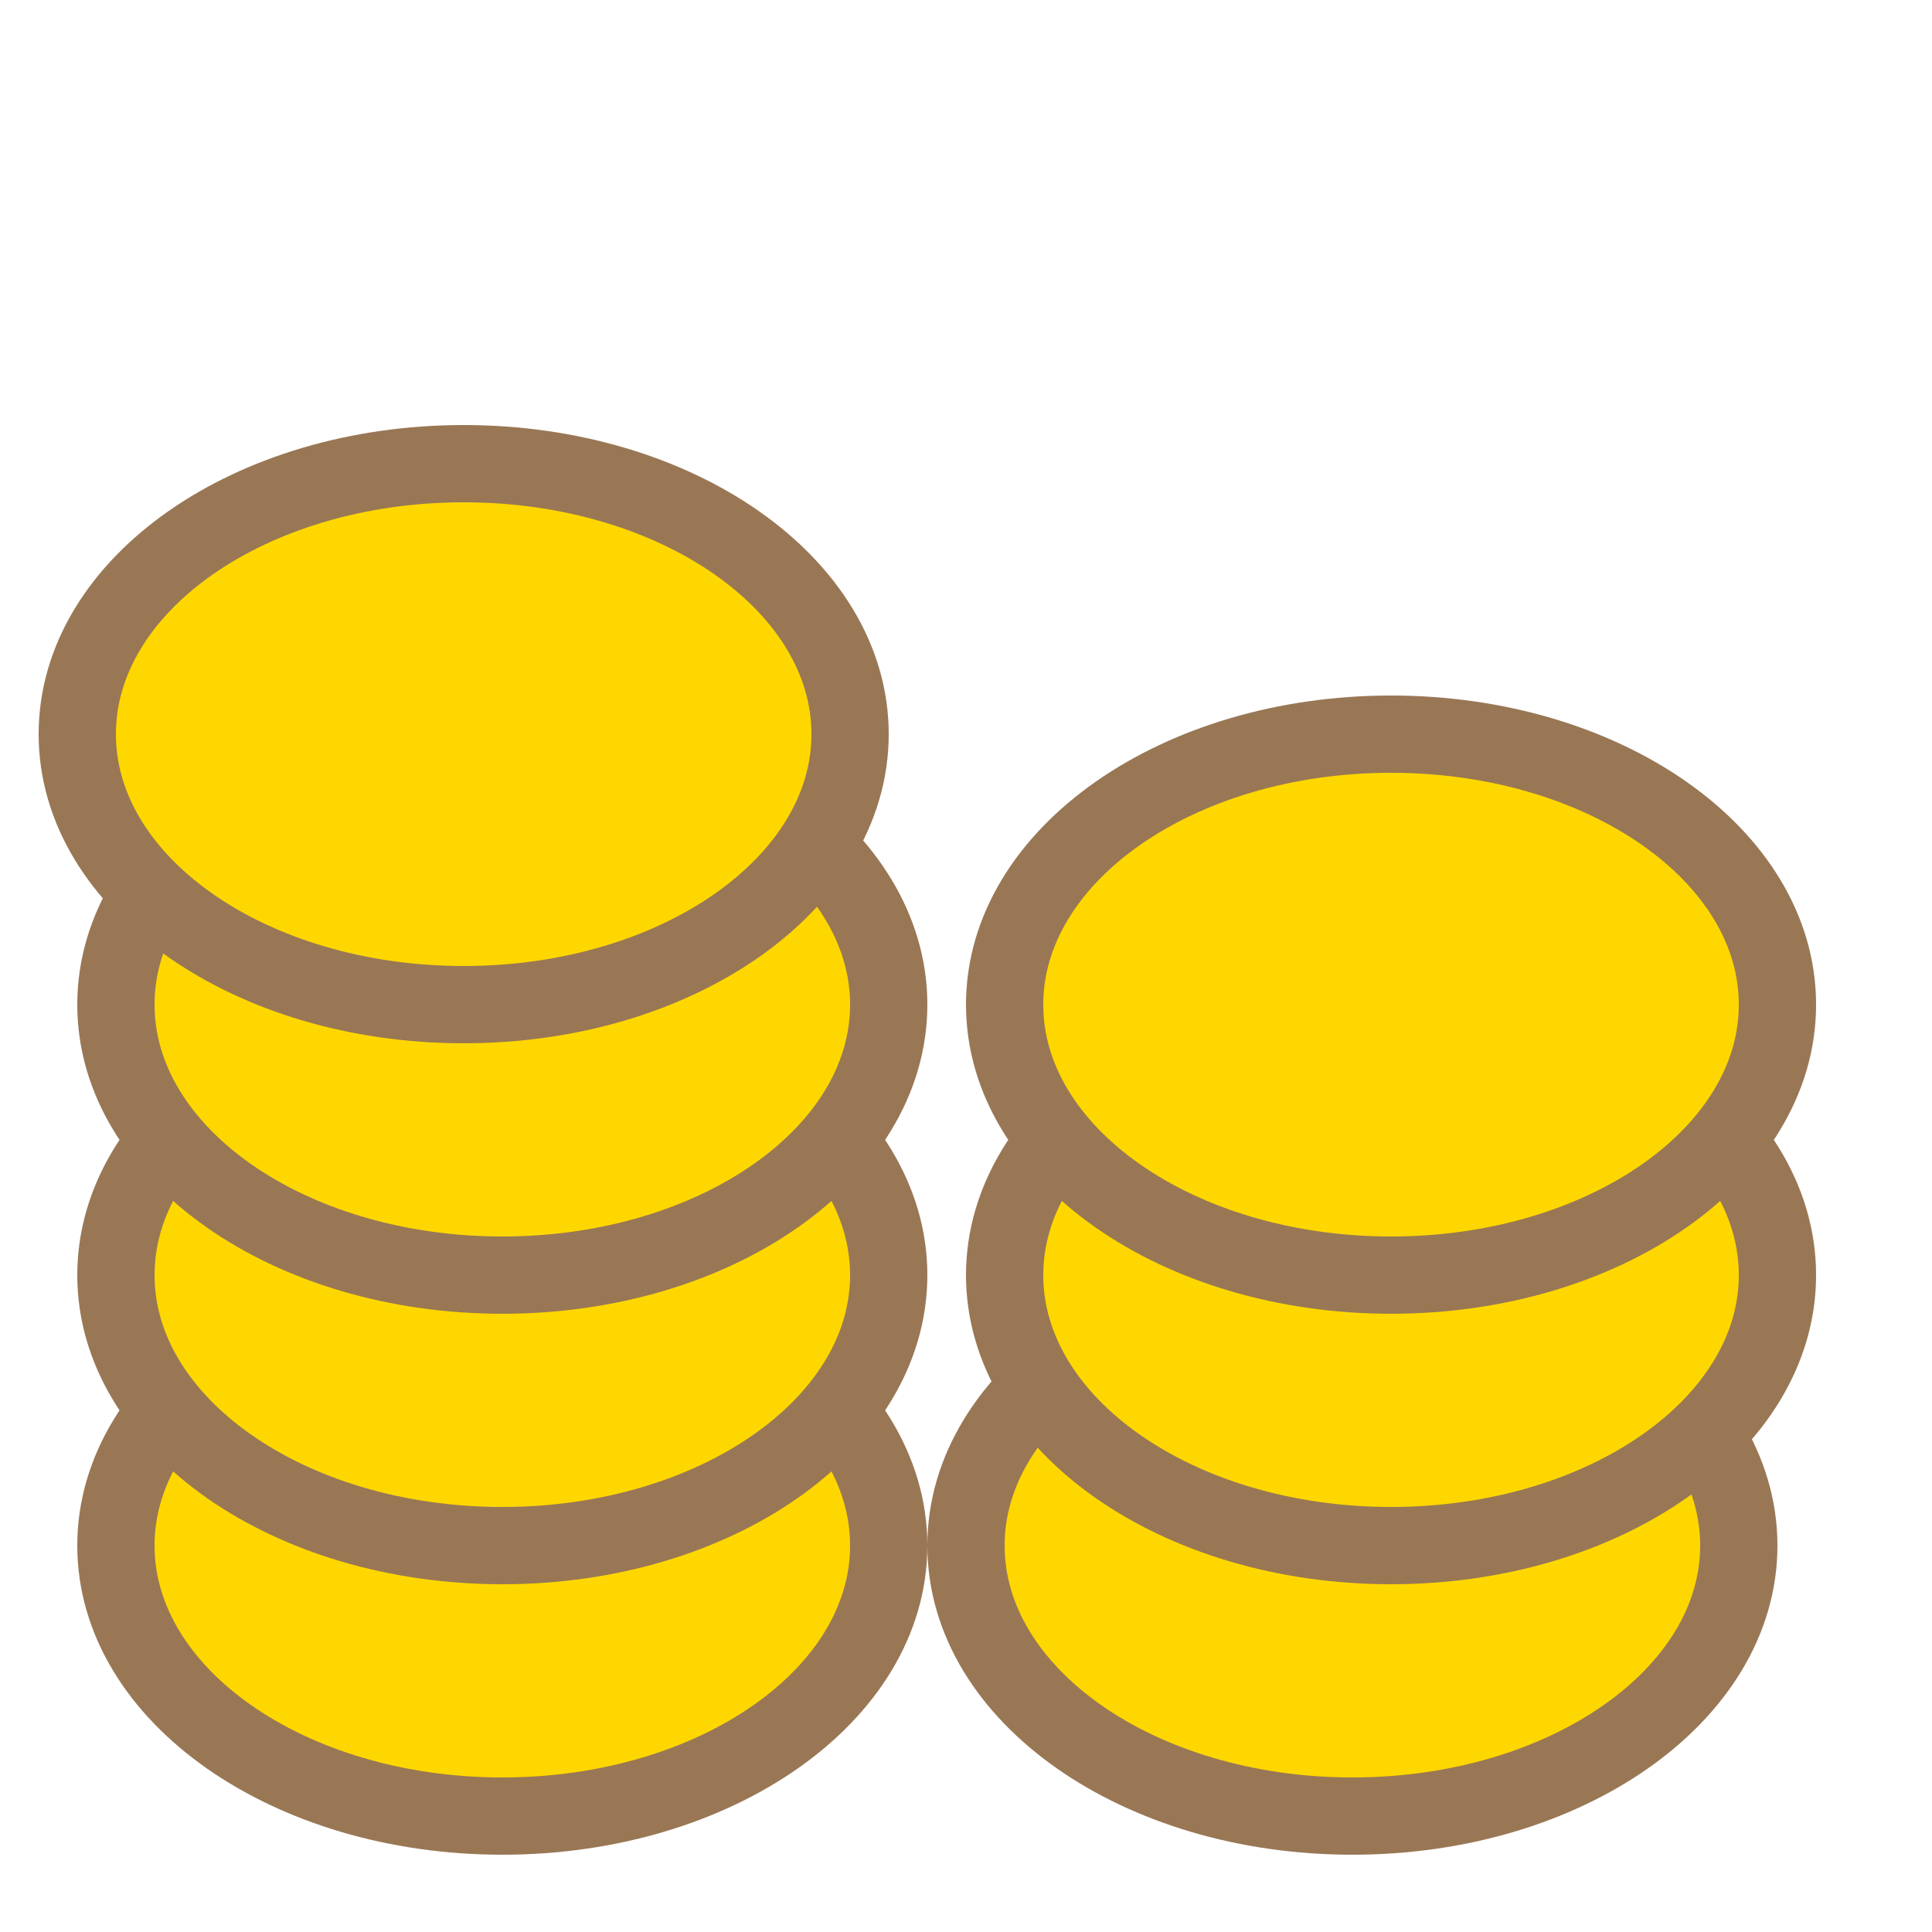
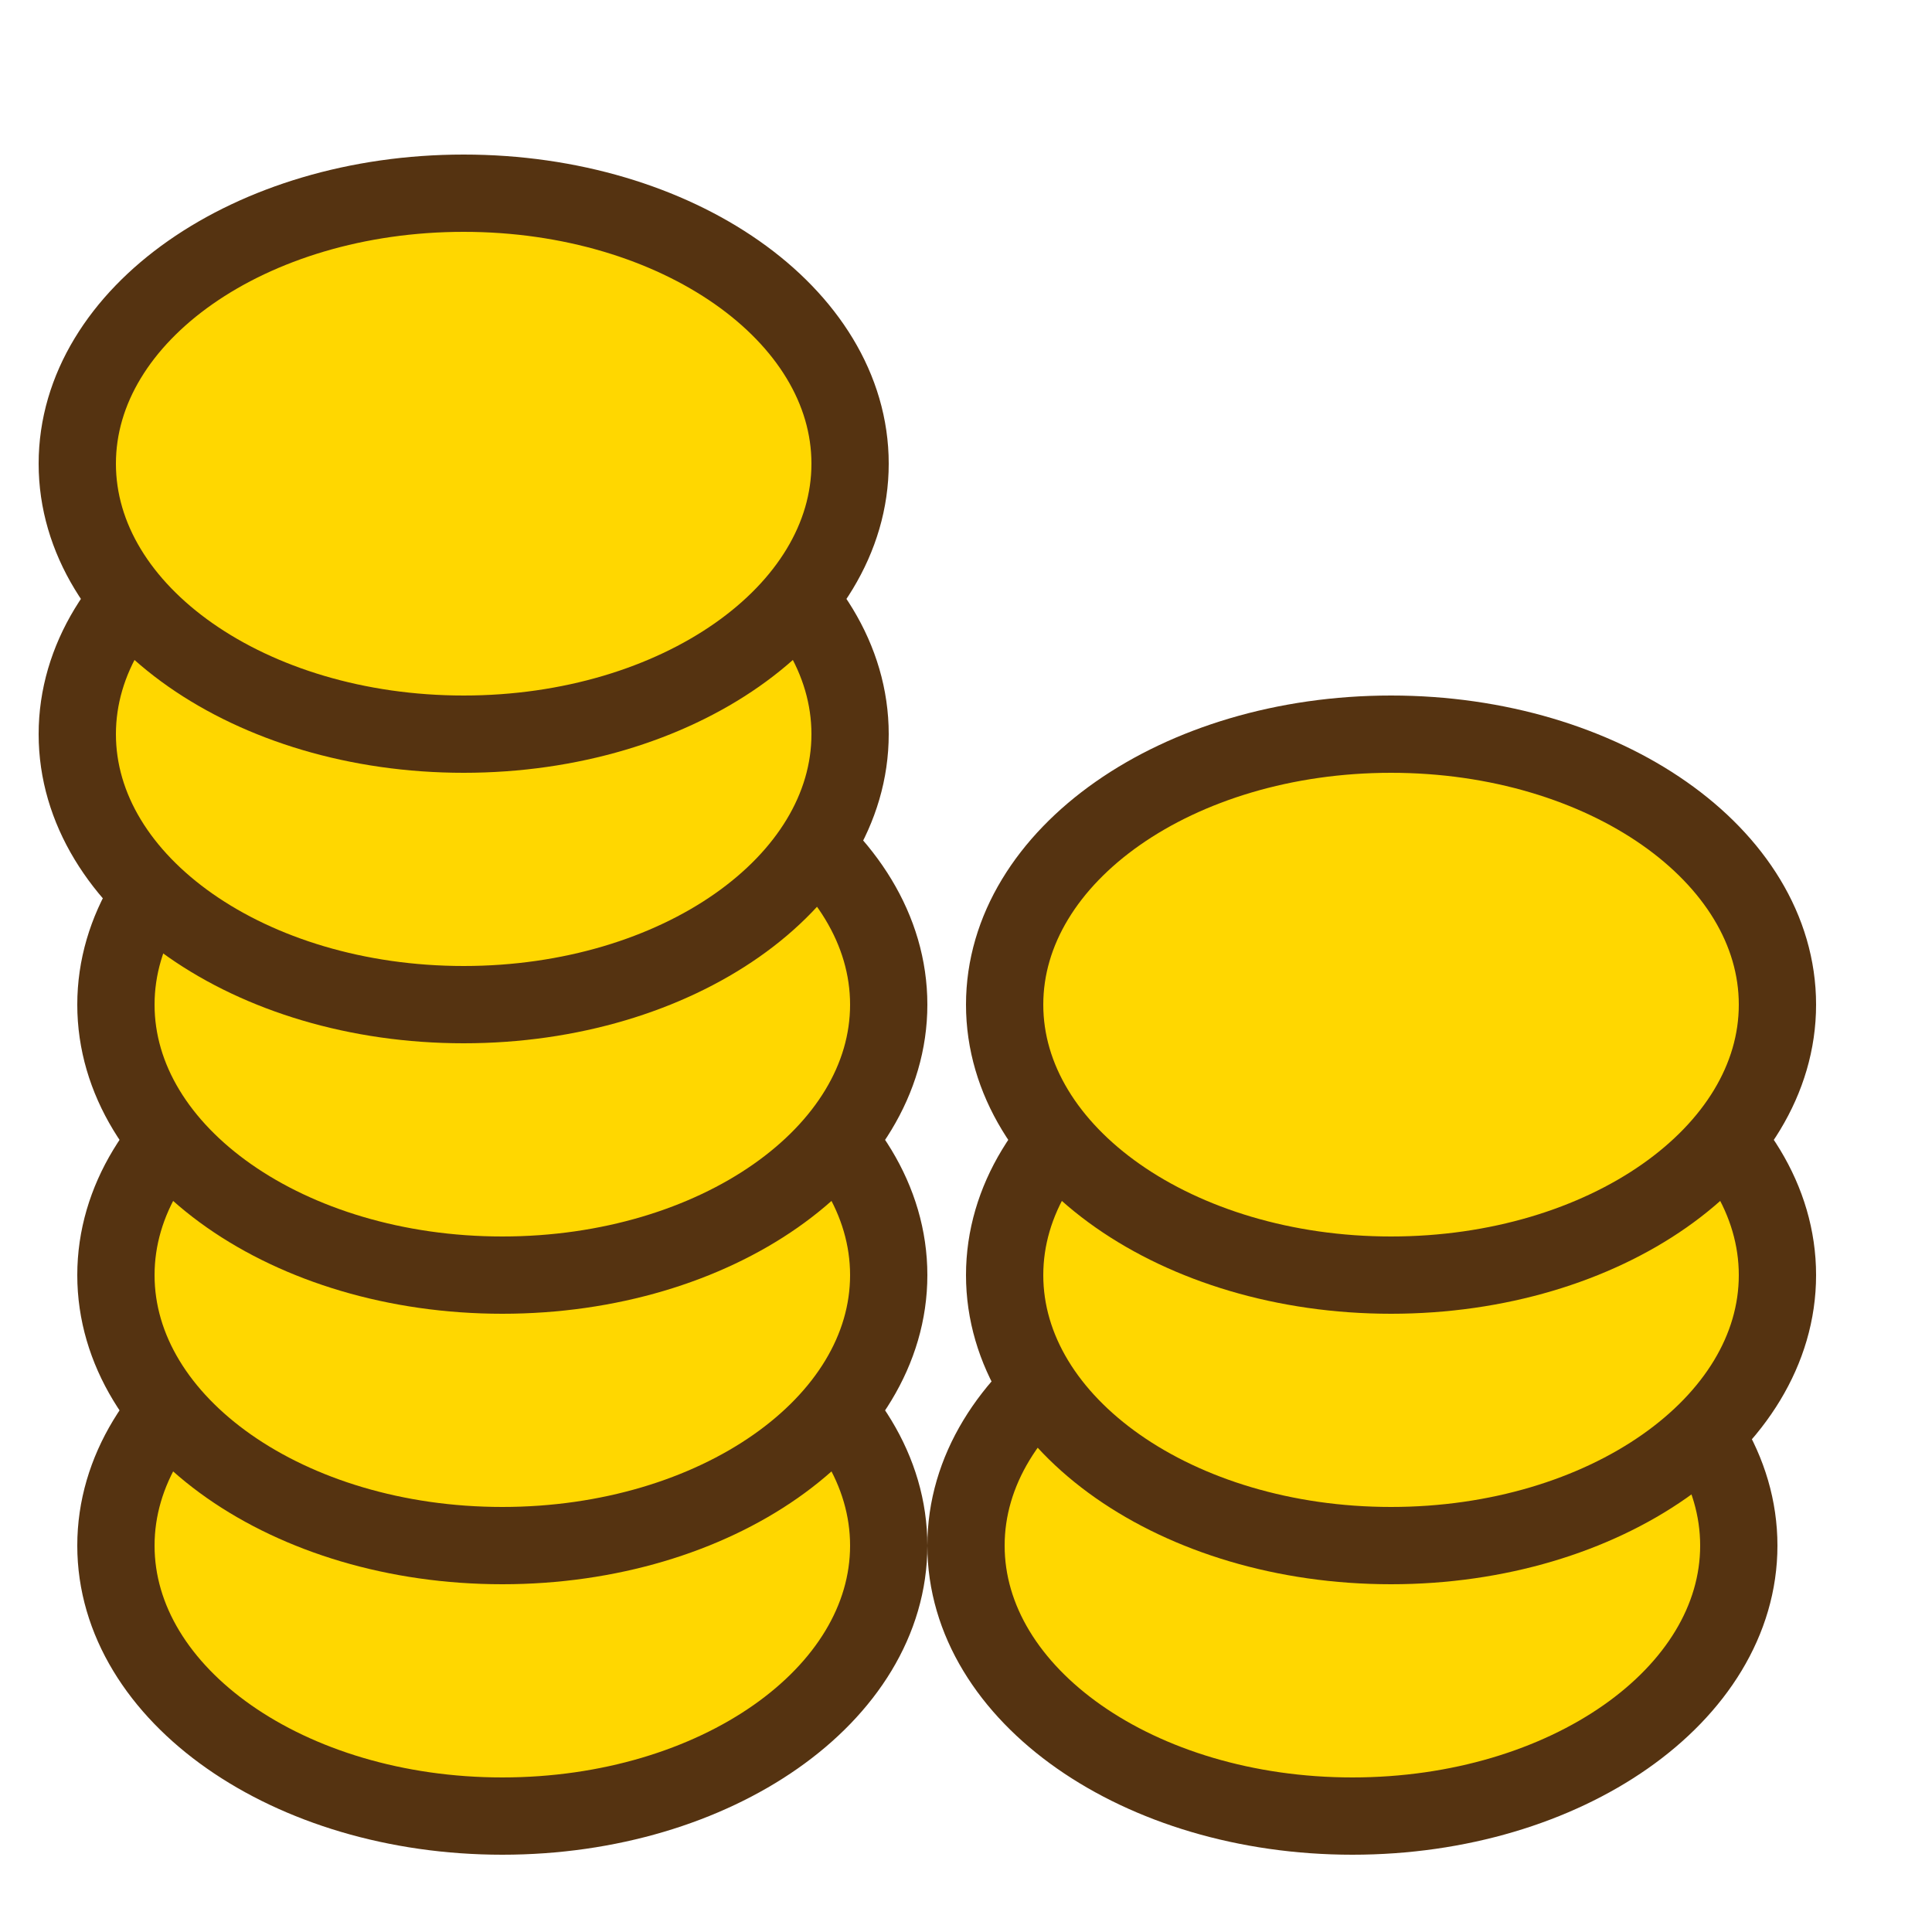
<svg xmlns="http://www.w3.org/2000/svg" viewBox="0 0 50 50">
-   <g stroke-width="2" fill="gold" stroke="#975">
+   <g stroke-width="2" fill="gold" stroke="#531">
    <ellipse cx="13" cy="40" rx="10" ry="7" />
    <ellipse cx="13" cy="33" rx="10" ry="7" />
    <ellipse cx="13" cy="26" rx="10" ry="7" />
    <ellipse cx="12" cy="19" rx="10" ry="7" />
+     <ellipse cx="12" cy="12" rx="10" ry="7" />
    <ellipse cx="35" cy="40" rx="10" ry="7" />
    <ellipse cx="36" cy="33" rx="10" ry="7" />
    <ellipse cx="36" cy="26" rx="10" ry="7" />
  </g>
</svg>
